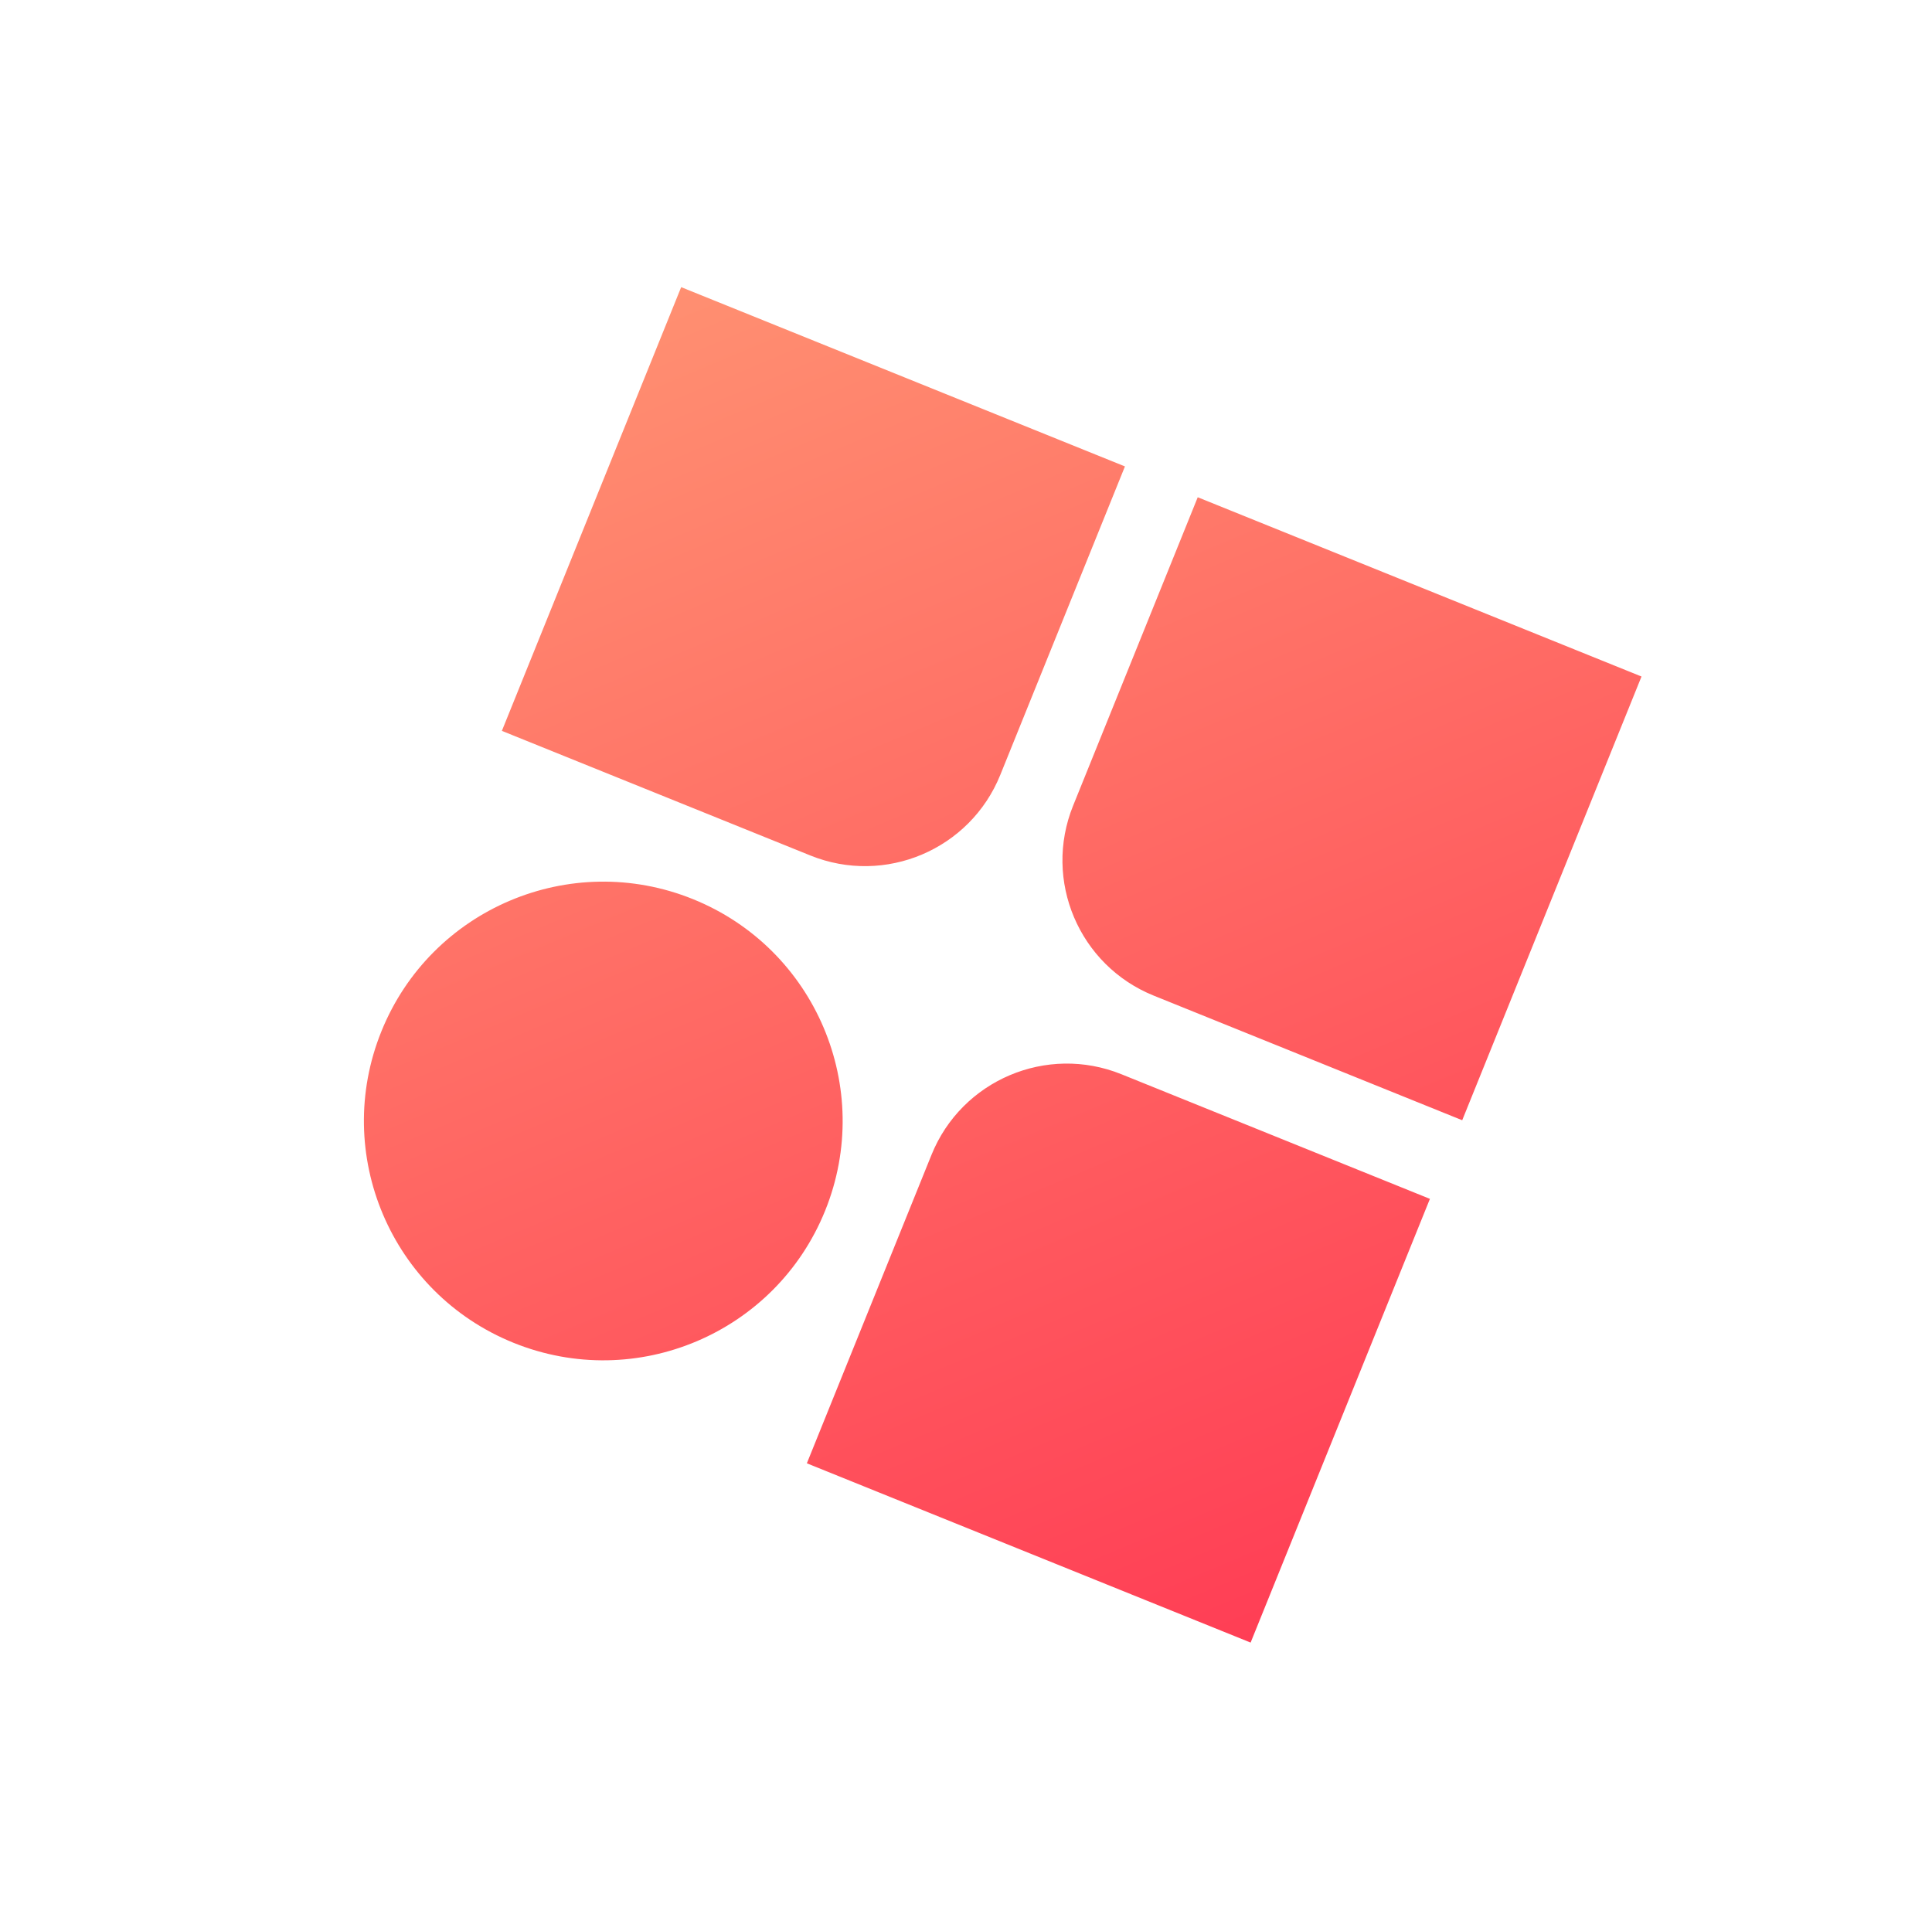
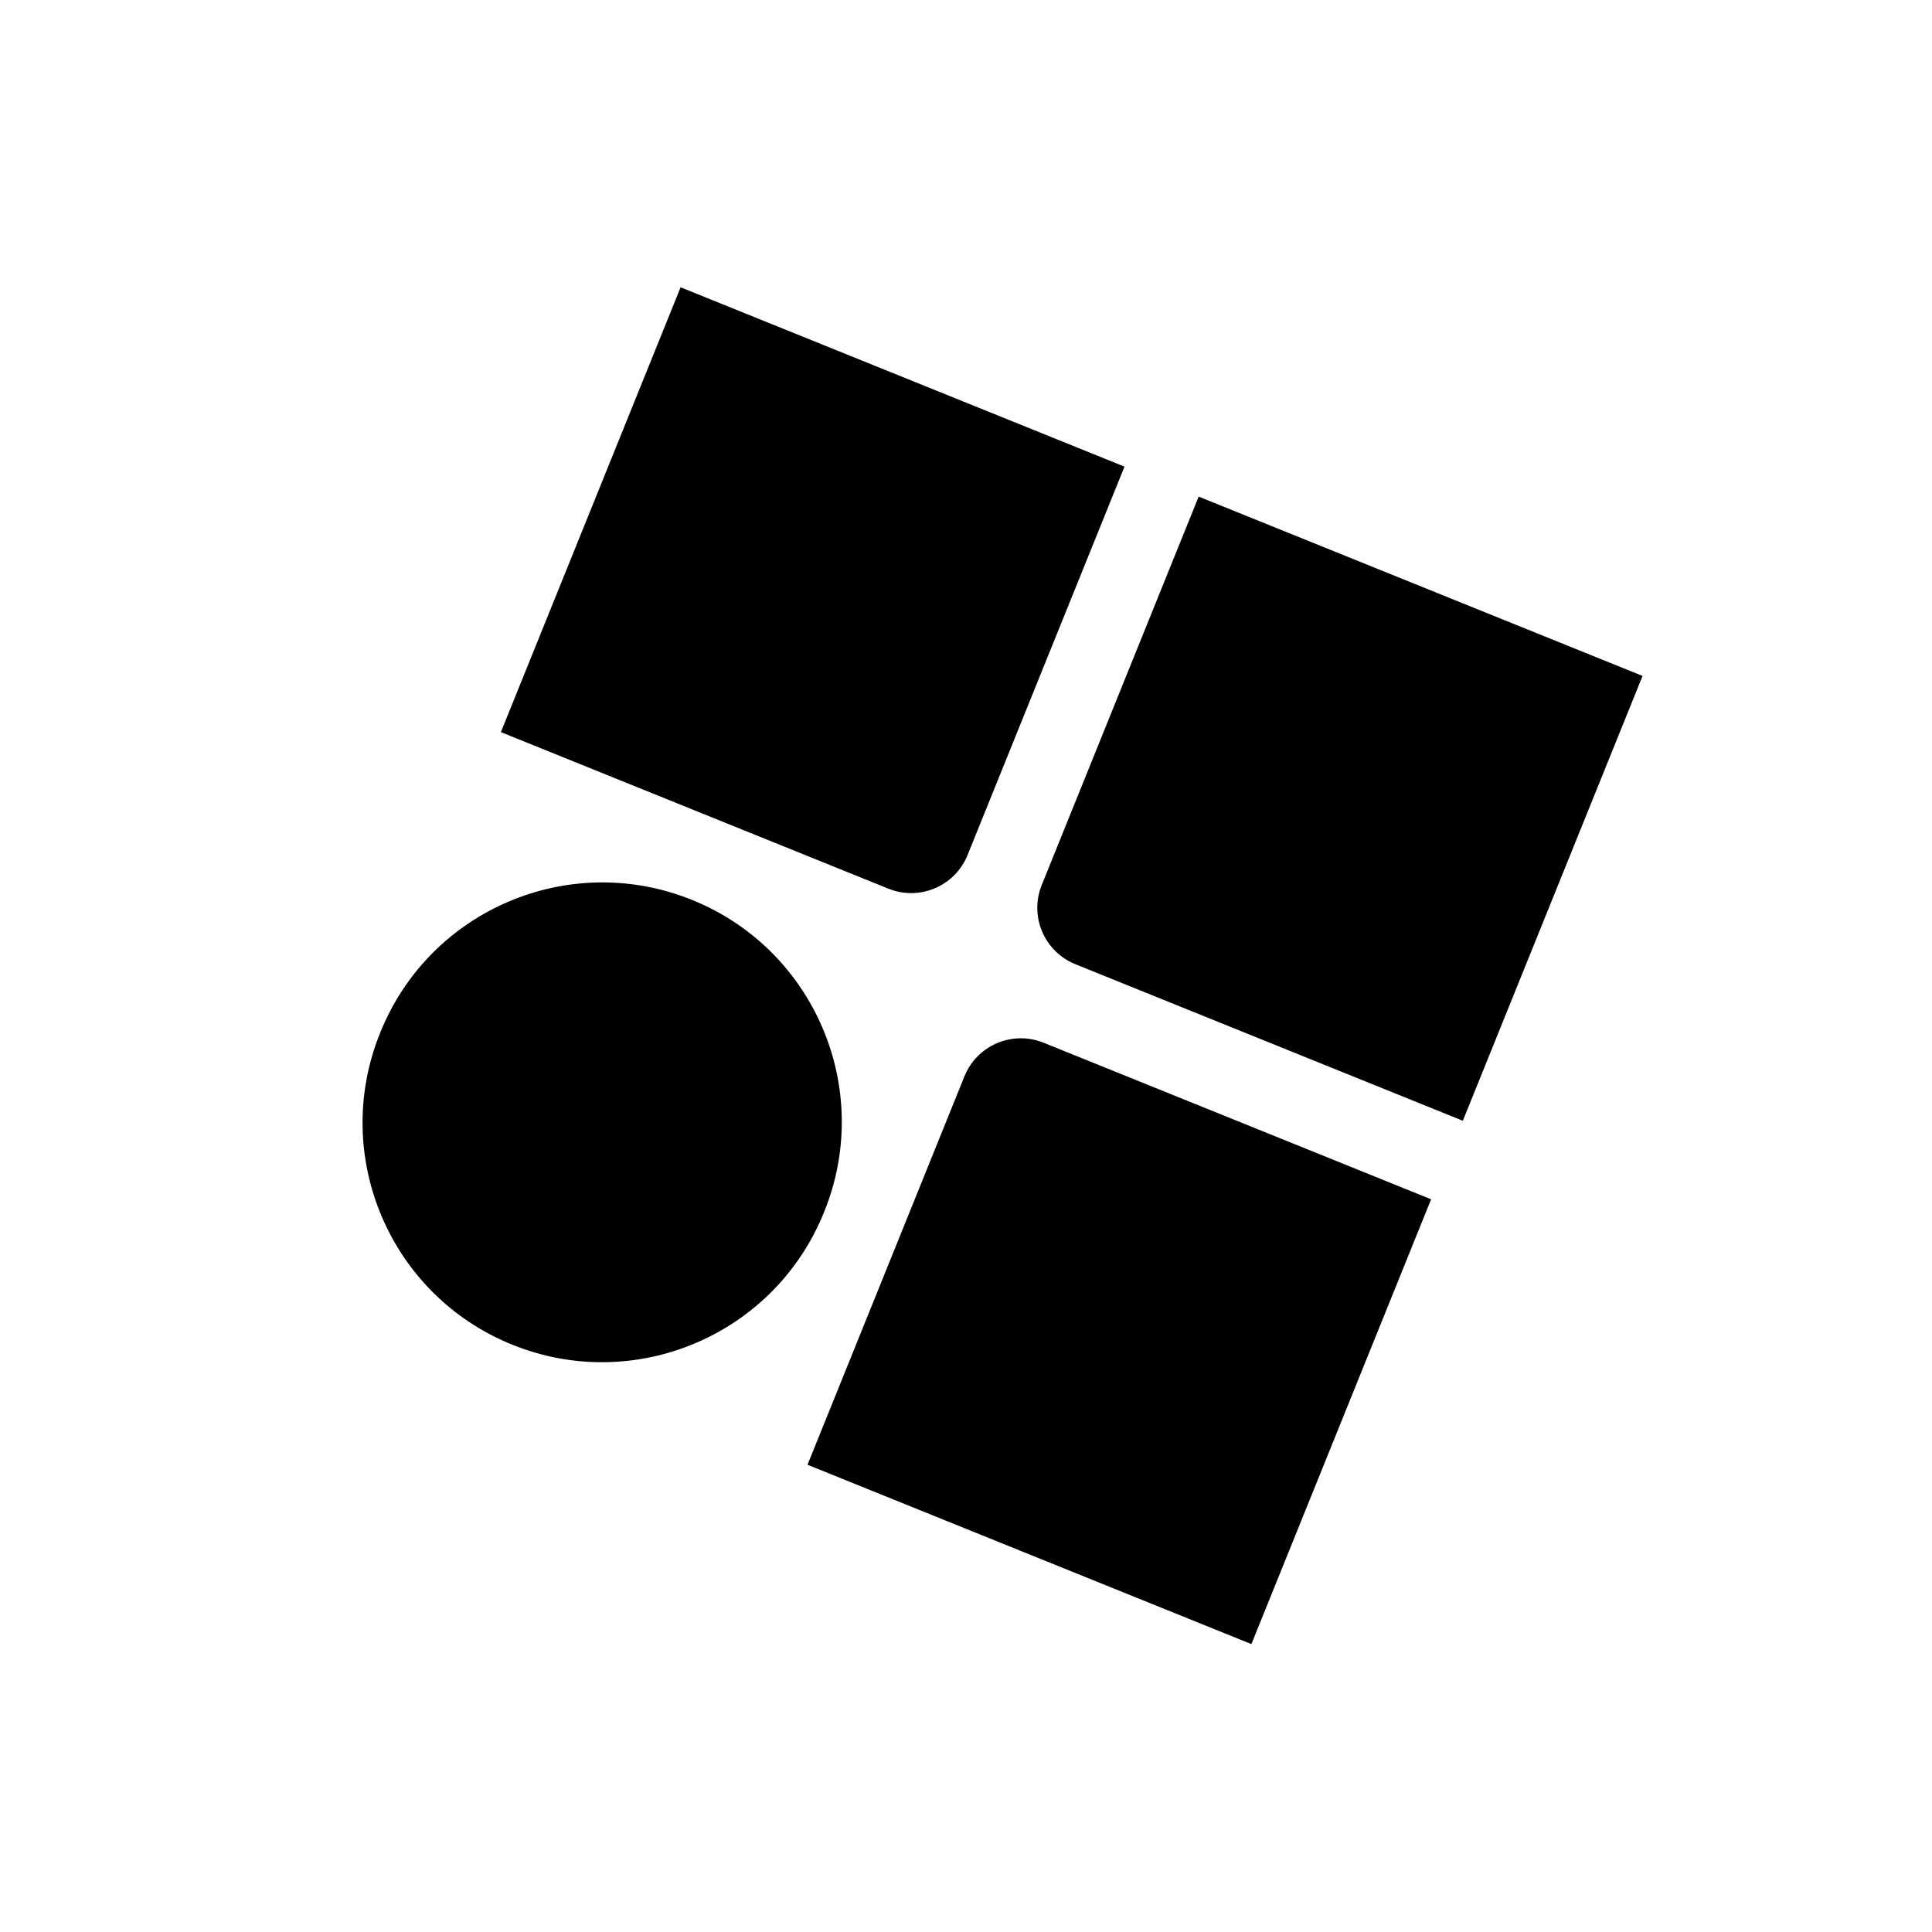
- <svg xmlns="http://www.w3.org/2000/svg" width="1324" height="1323" viewBox="0 0 1324 1323">
-   <defs>
-     <linearGradient x1=".695%" y1="0%" x2="99.305%" y2="100%" id="a">
-       <stop stop-color="#FF8F71" offset="0%" />
-       <stop stop-color="#FF3E55" offset="100%" />
-     </linearGradient>
-   </defs>
-   <path d="M821.895,497.739 L821.895,825.739 L493.895,825.739 L493.895,597.739 C493.895,542.511 538.667,497.739 593.895,497.739 L821.895,497.739 Z M276.656,496.461 C367.231,496.461 440.656,569.886 440.656,660.461 C440.656,751.036 367.231,824.461 276.656,824.461 C186.081,824.461 112.656,751.036 112.656,660.461 C112.656,569.886 186.081,496.461 276.656,496.461 Z M822.228,111.49 L822.228,439.49 L594.228,439.49 C538.999,439.49 494.228,394.718 494.228,339.49 L494.228,339.49 L494.228,111.49 L822.228,111.49 Z M440.061,110.586 L440.061,338.586 C440.061,393.814 395.29,438.586 340.061,438.586 L112.061,438.586 L112.061,110.586 L440.061,110.586 Z" transform="rotate(22 67.652 1066.199)" fill="url(#a)" fill-rule="evenodd" />
+ <svg xmlns="http://www.w3.org/2000/svg" width="3175" height="3174">
+   <path fill="#000000" fill-rule="evenodd" d="M1973.15 1193.185v788.41h-786.766v-688.41c0-55.228 44.772-100 100-100h686.767zm-1310.445-1.171c217.26 0 393.383 176.124 393.383 393.383v1.645c0 217.26-176.123 393.383-393.383 393.383S269.322 1804.3 269.322 1587.042v-1.645c0-217.26 176.124-393.383 393.383-393.383zm392.212-926.418v688.41c0 55.23-44.771 100-100 100H268.151v-788.41h786.766zm918.234 0v788.41h-686.767c-55.228 0-100-44.771-100-100v-688.41h786.767z" transform="rotate(22 162.072 2556.164)" />
</svg>
